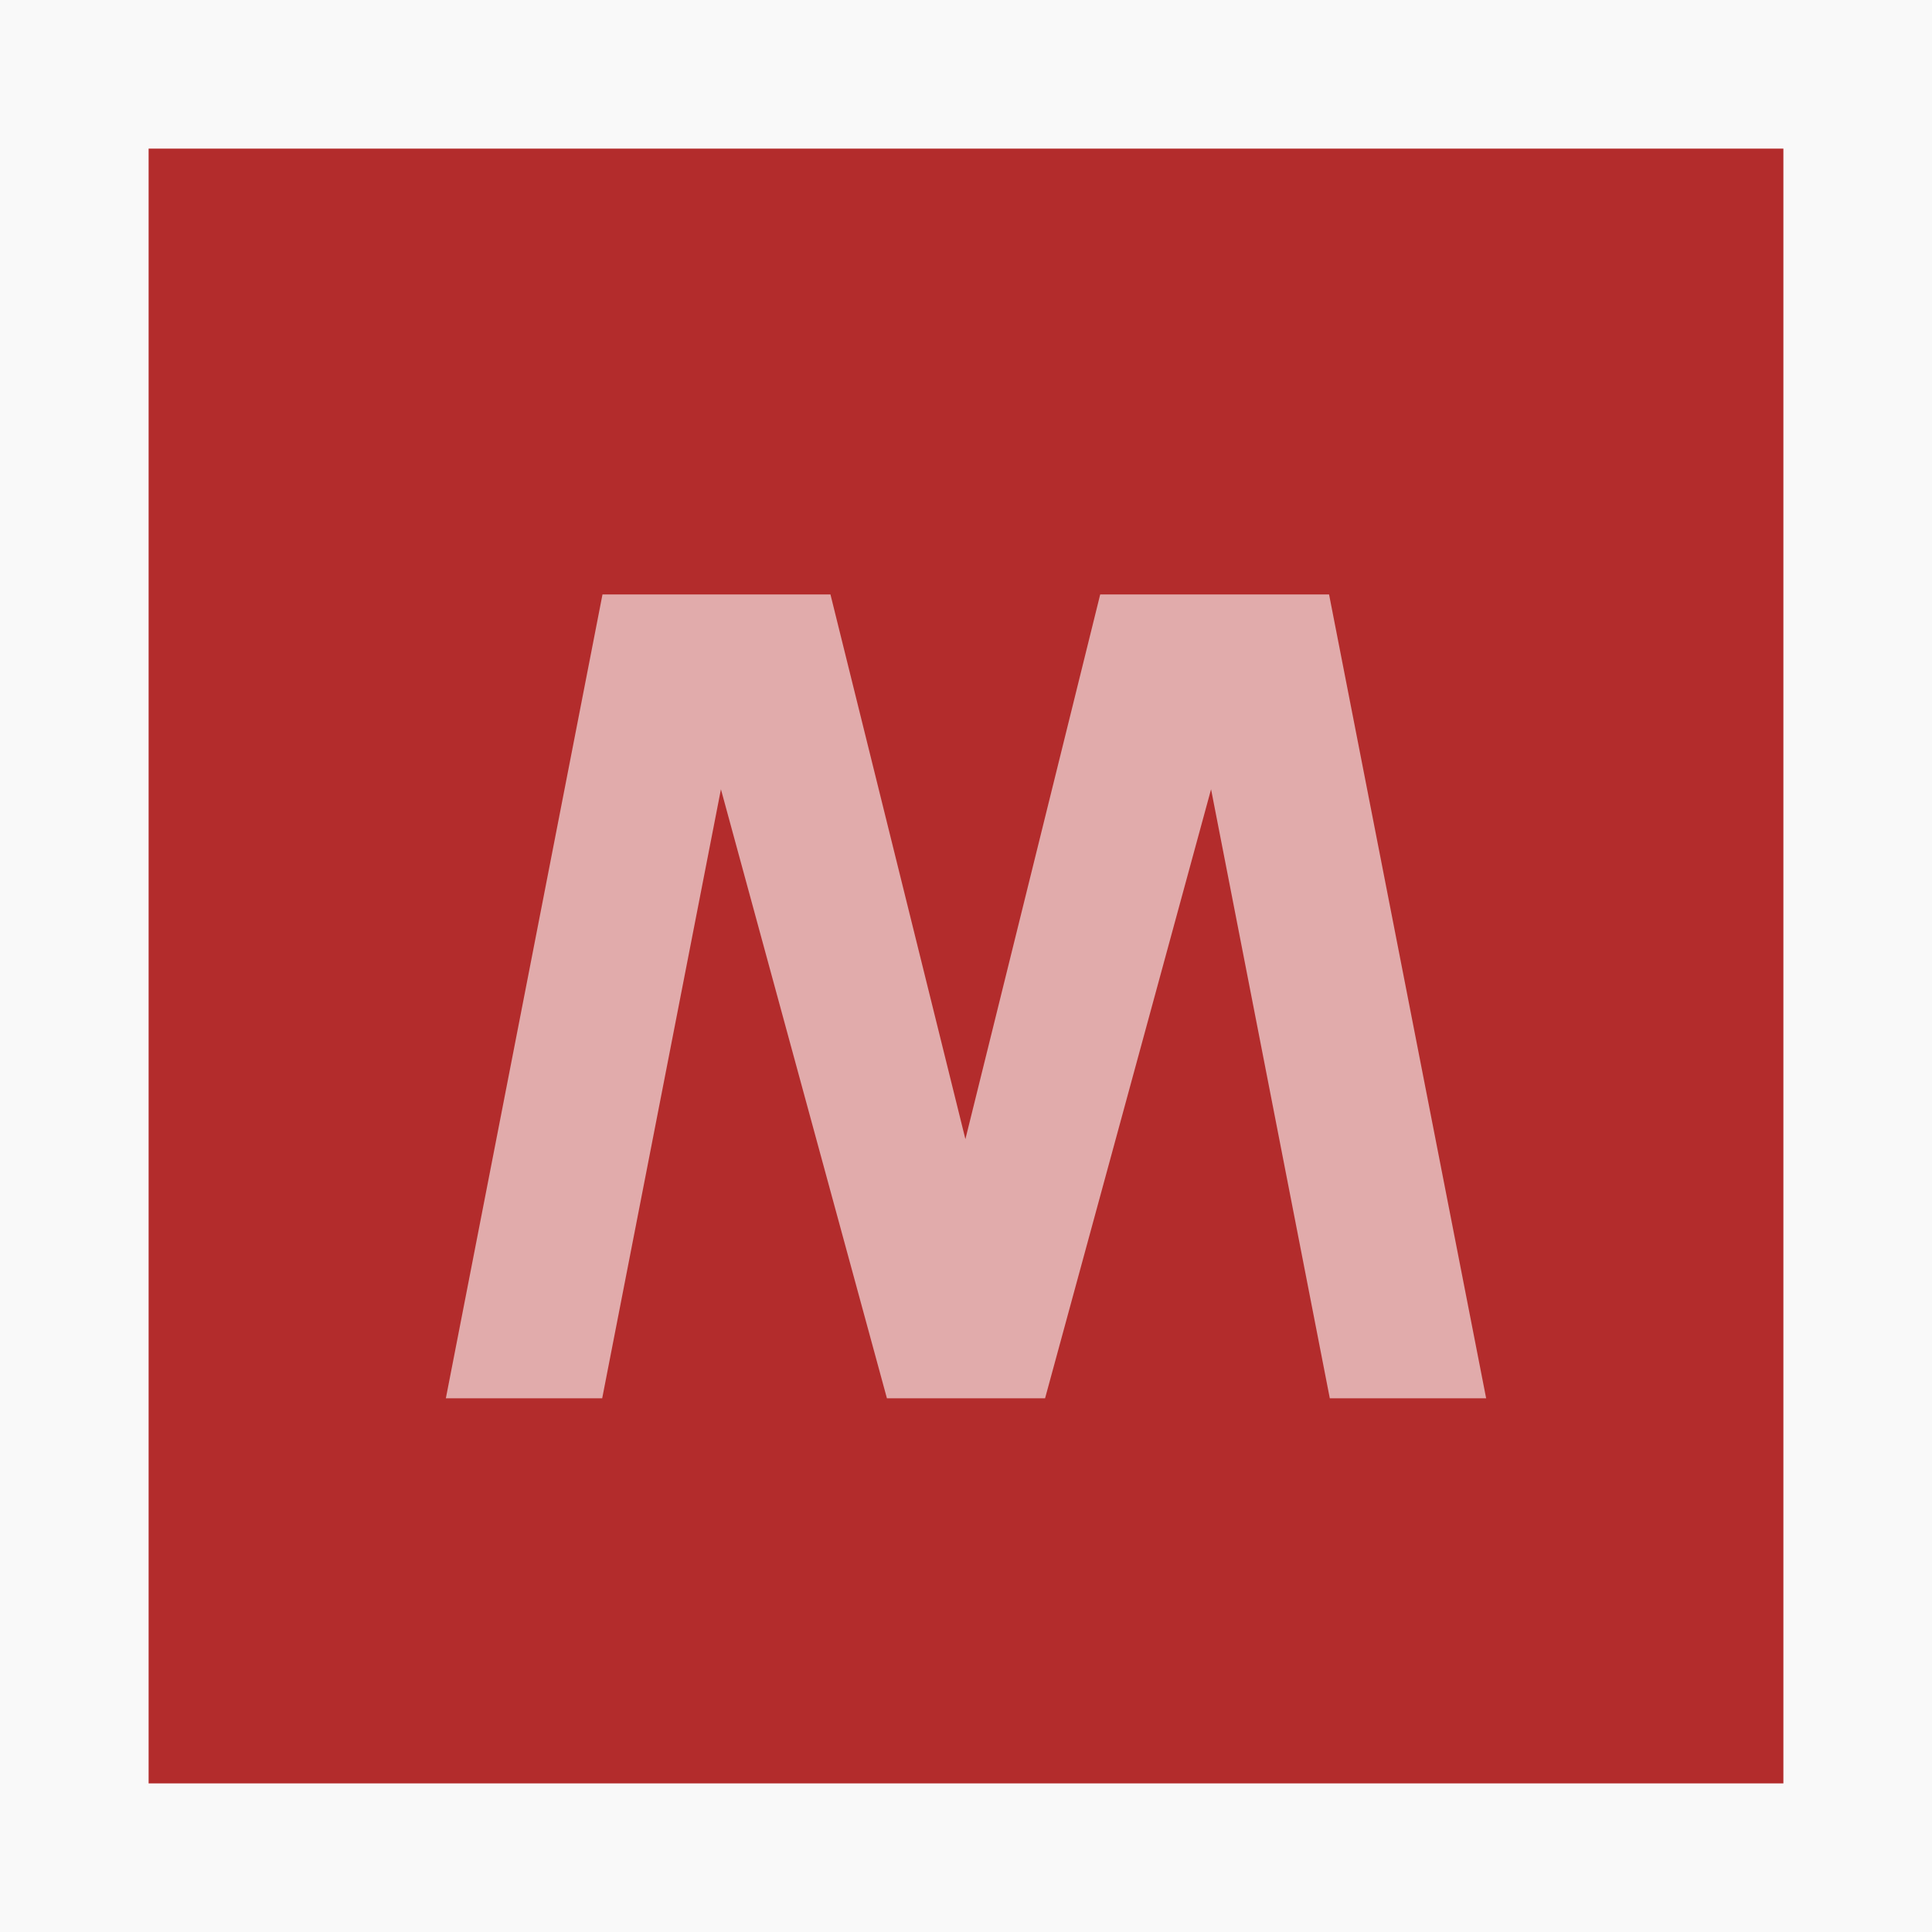
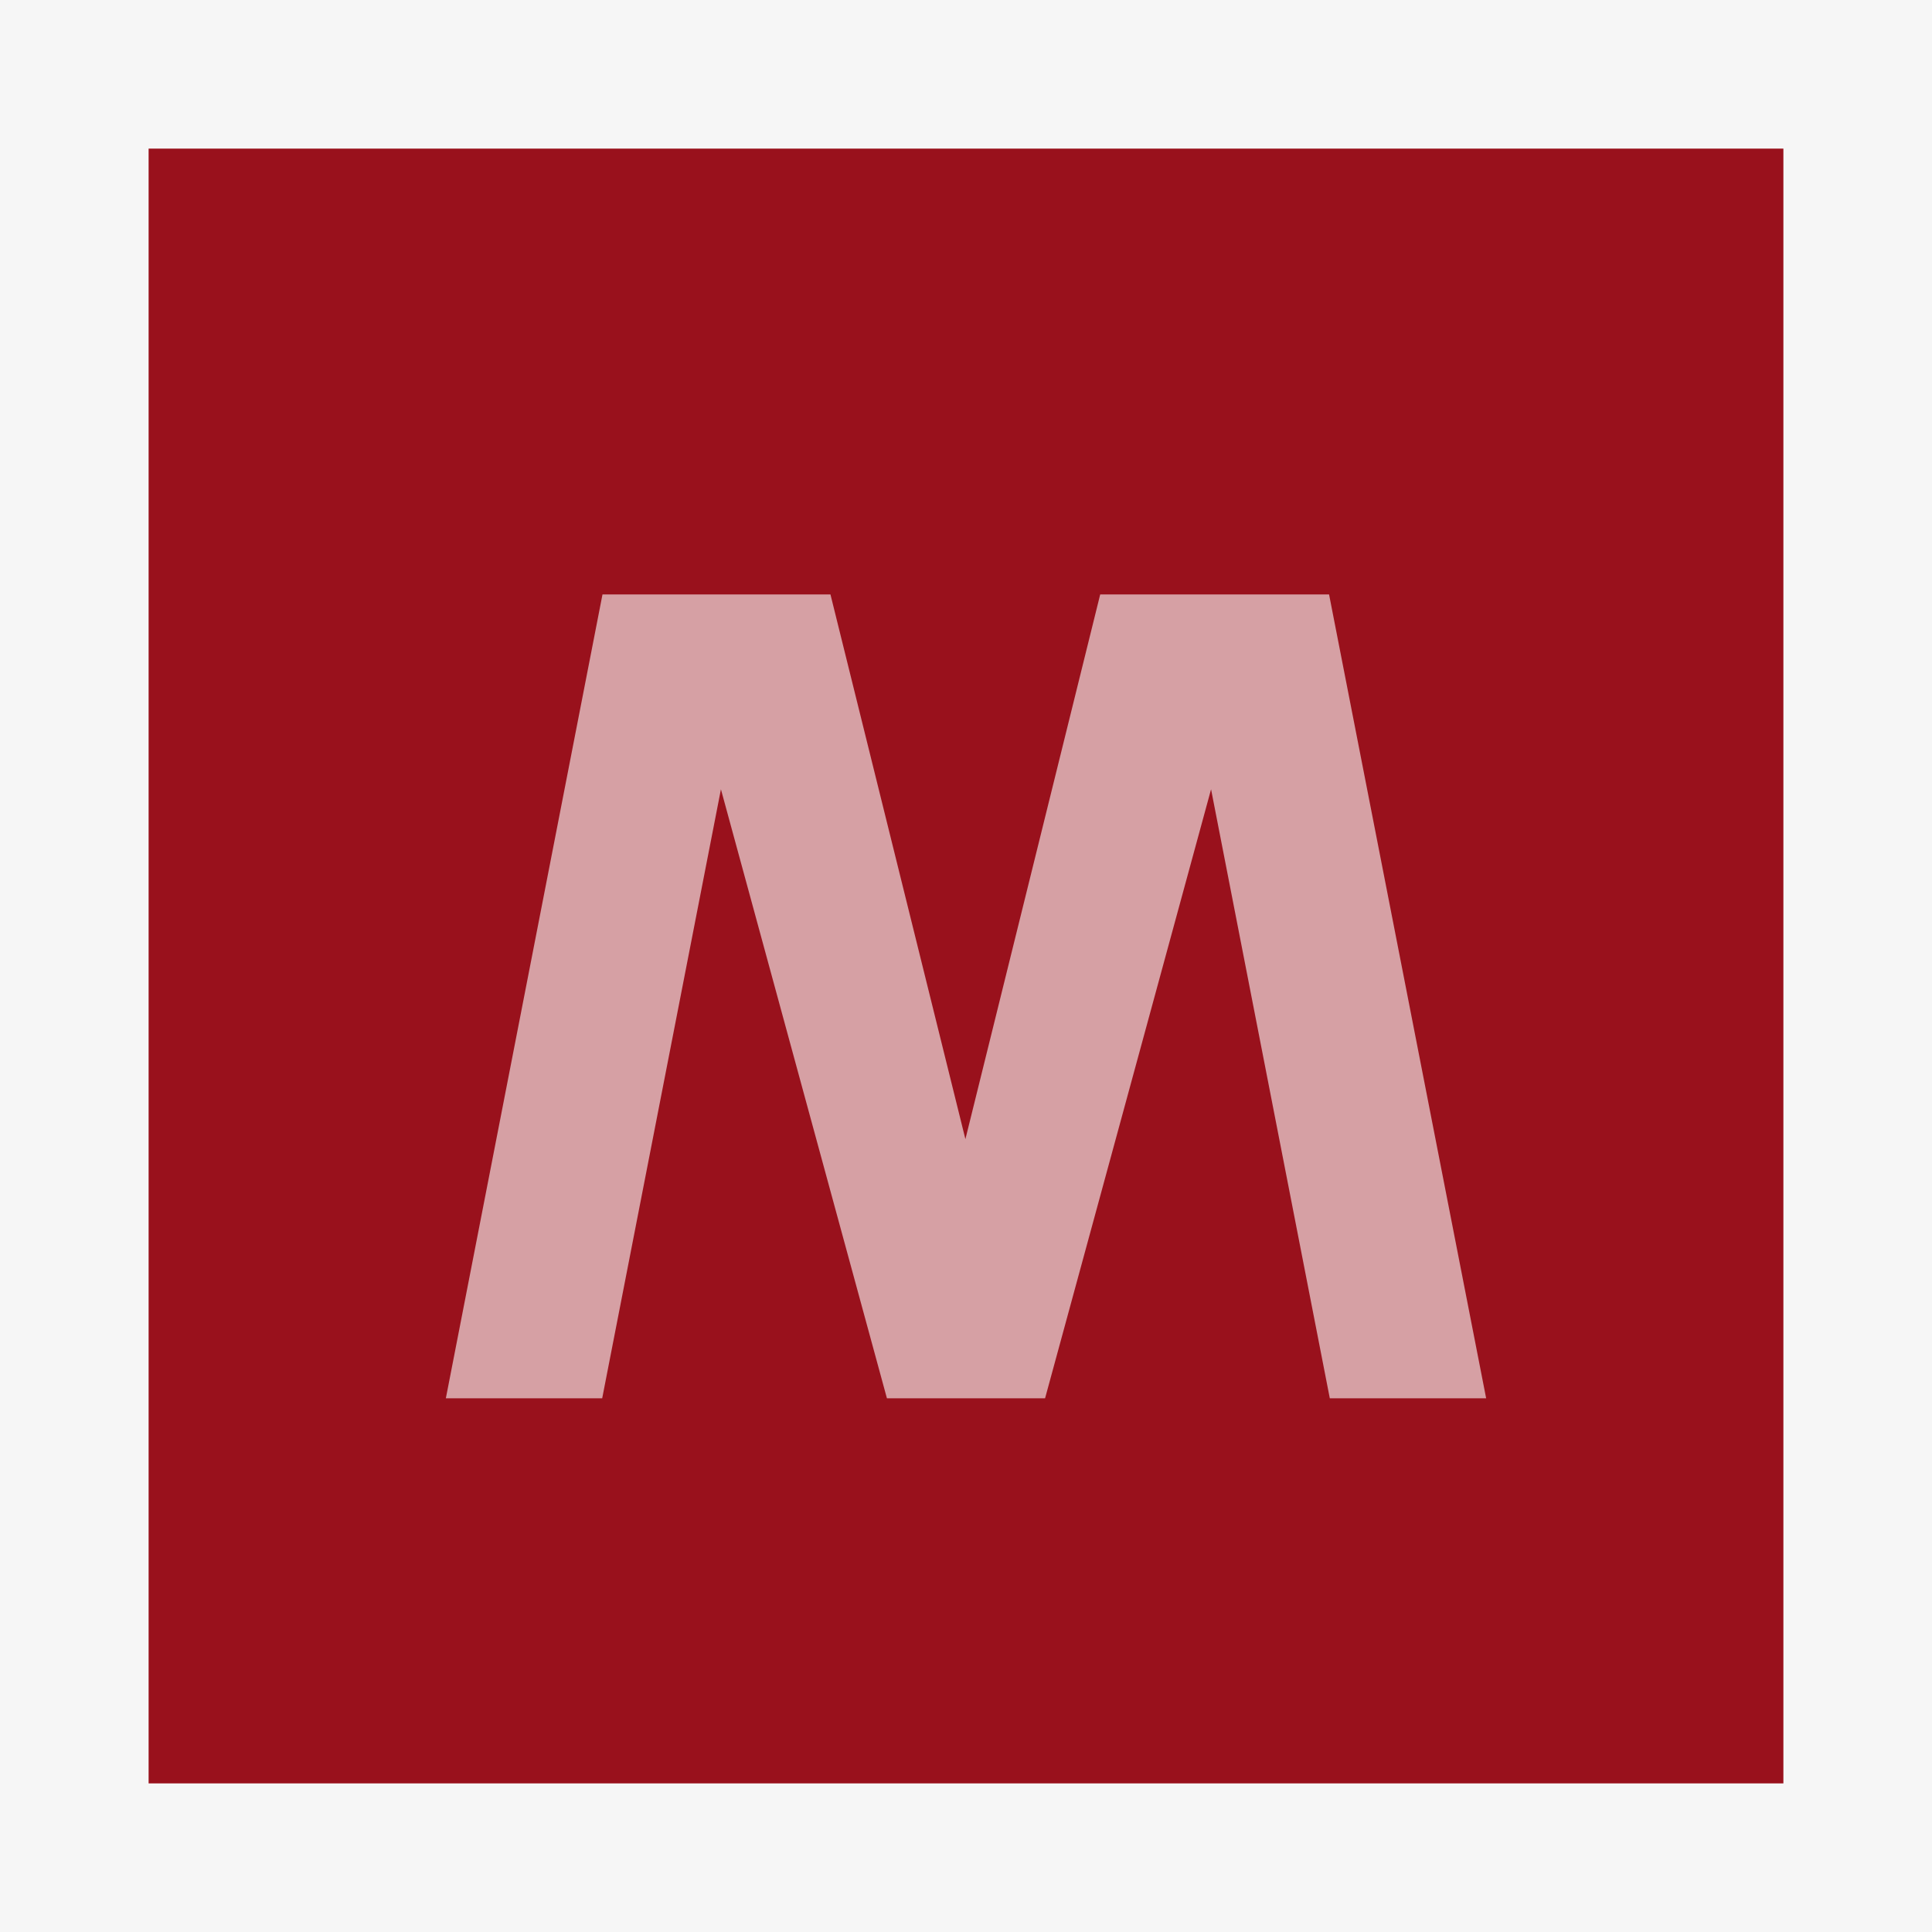
<svg width="13" height="13" viewBox="0 0 13 13">
-   <g fill="none" fill-rule="evenodd">
-     <rect width="13" height="13" fill="#FFF" opacity=".6" />
-     <rect width="11" height="11" x="1" y="1" fill="#B32C2C" />
+   <g fill="none">
+     <rect width="13" height="13" fill="#FFF" opacity=".4" />
+     <rect width="11" height="11" x="1" y="1" fill="#99111C" />
    <polyline fill="#FFF" points="4.054 4 5.588 4 6.496 7.665 7.403 4 8.943 4 10 9.409 8.948 9.409 8.149 5.311 7.032 9.409 5.968 9.409 4.851 5.311 4.052 9.409 3 9.409" opacity=".6" />
  </g>
</svg>
